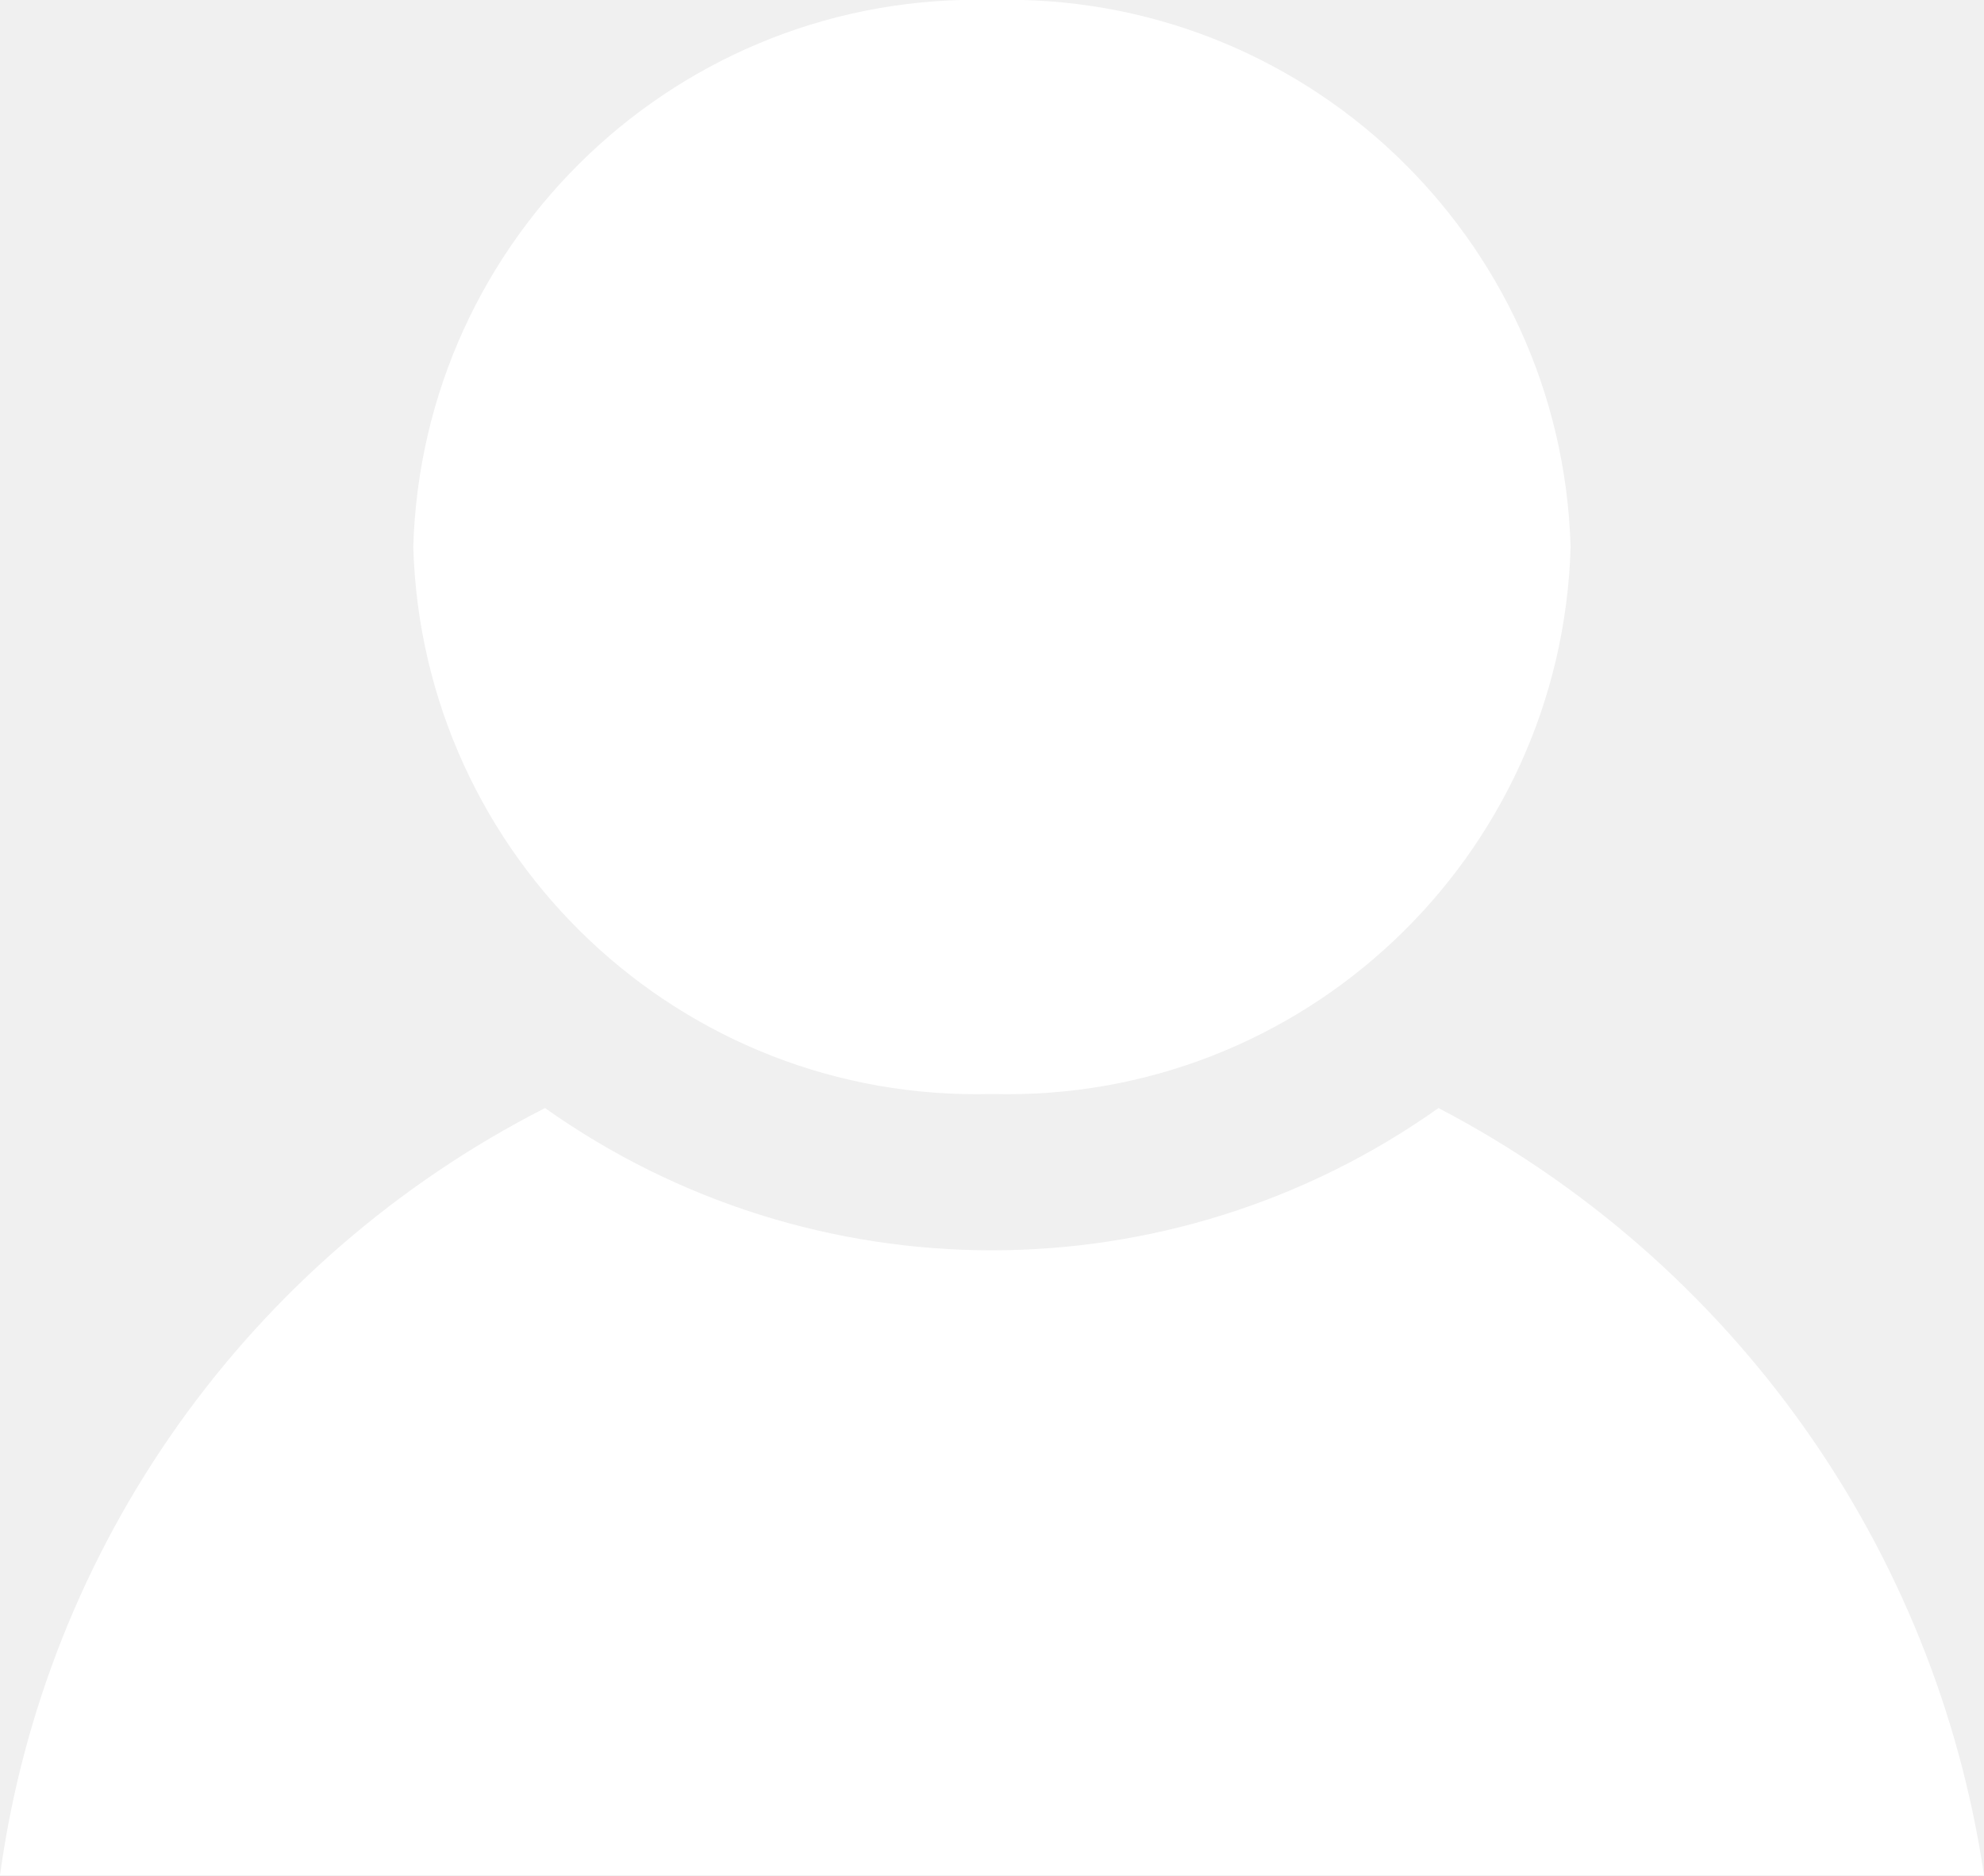
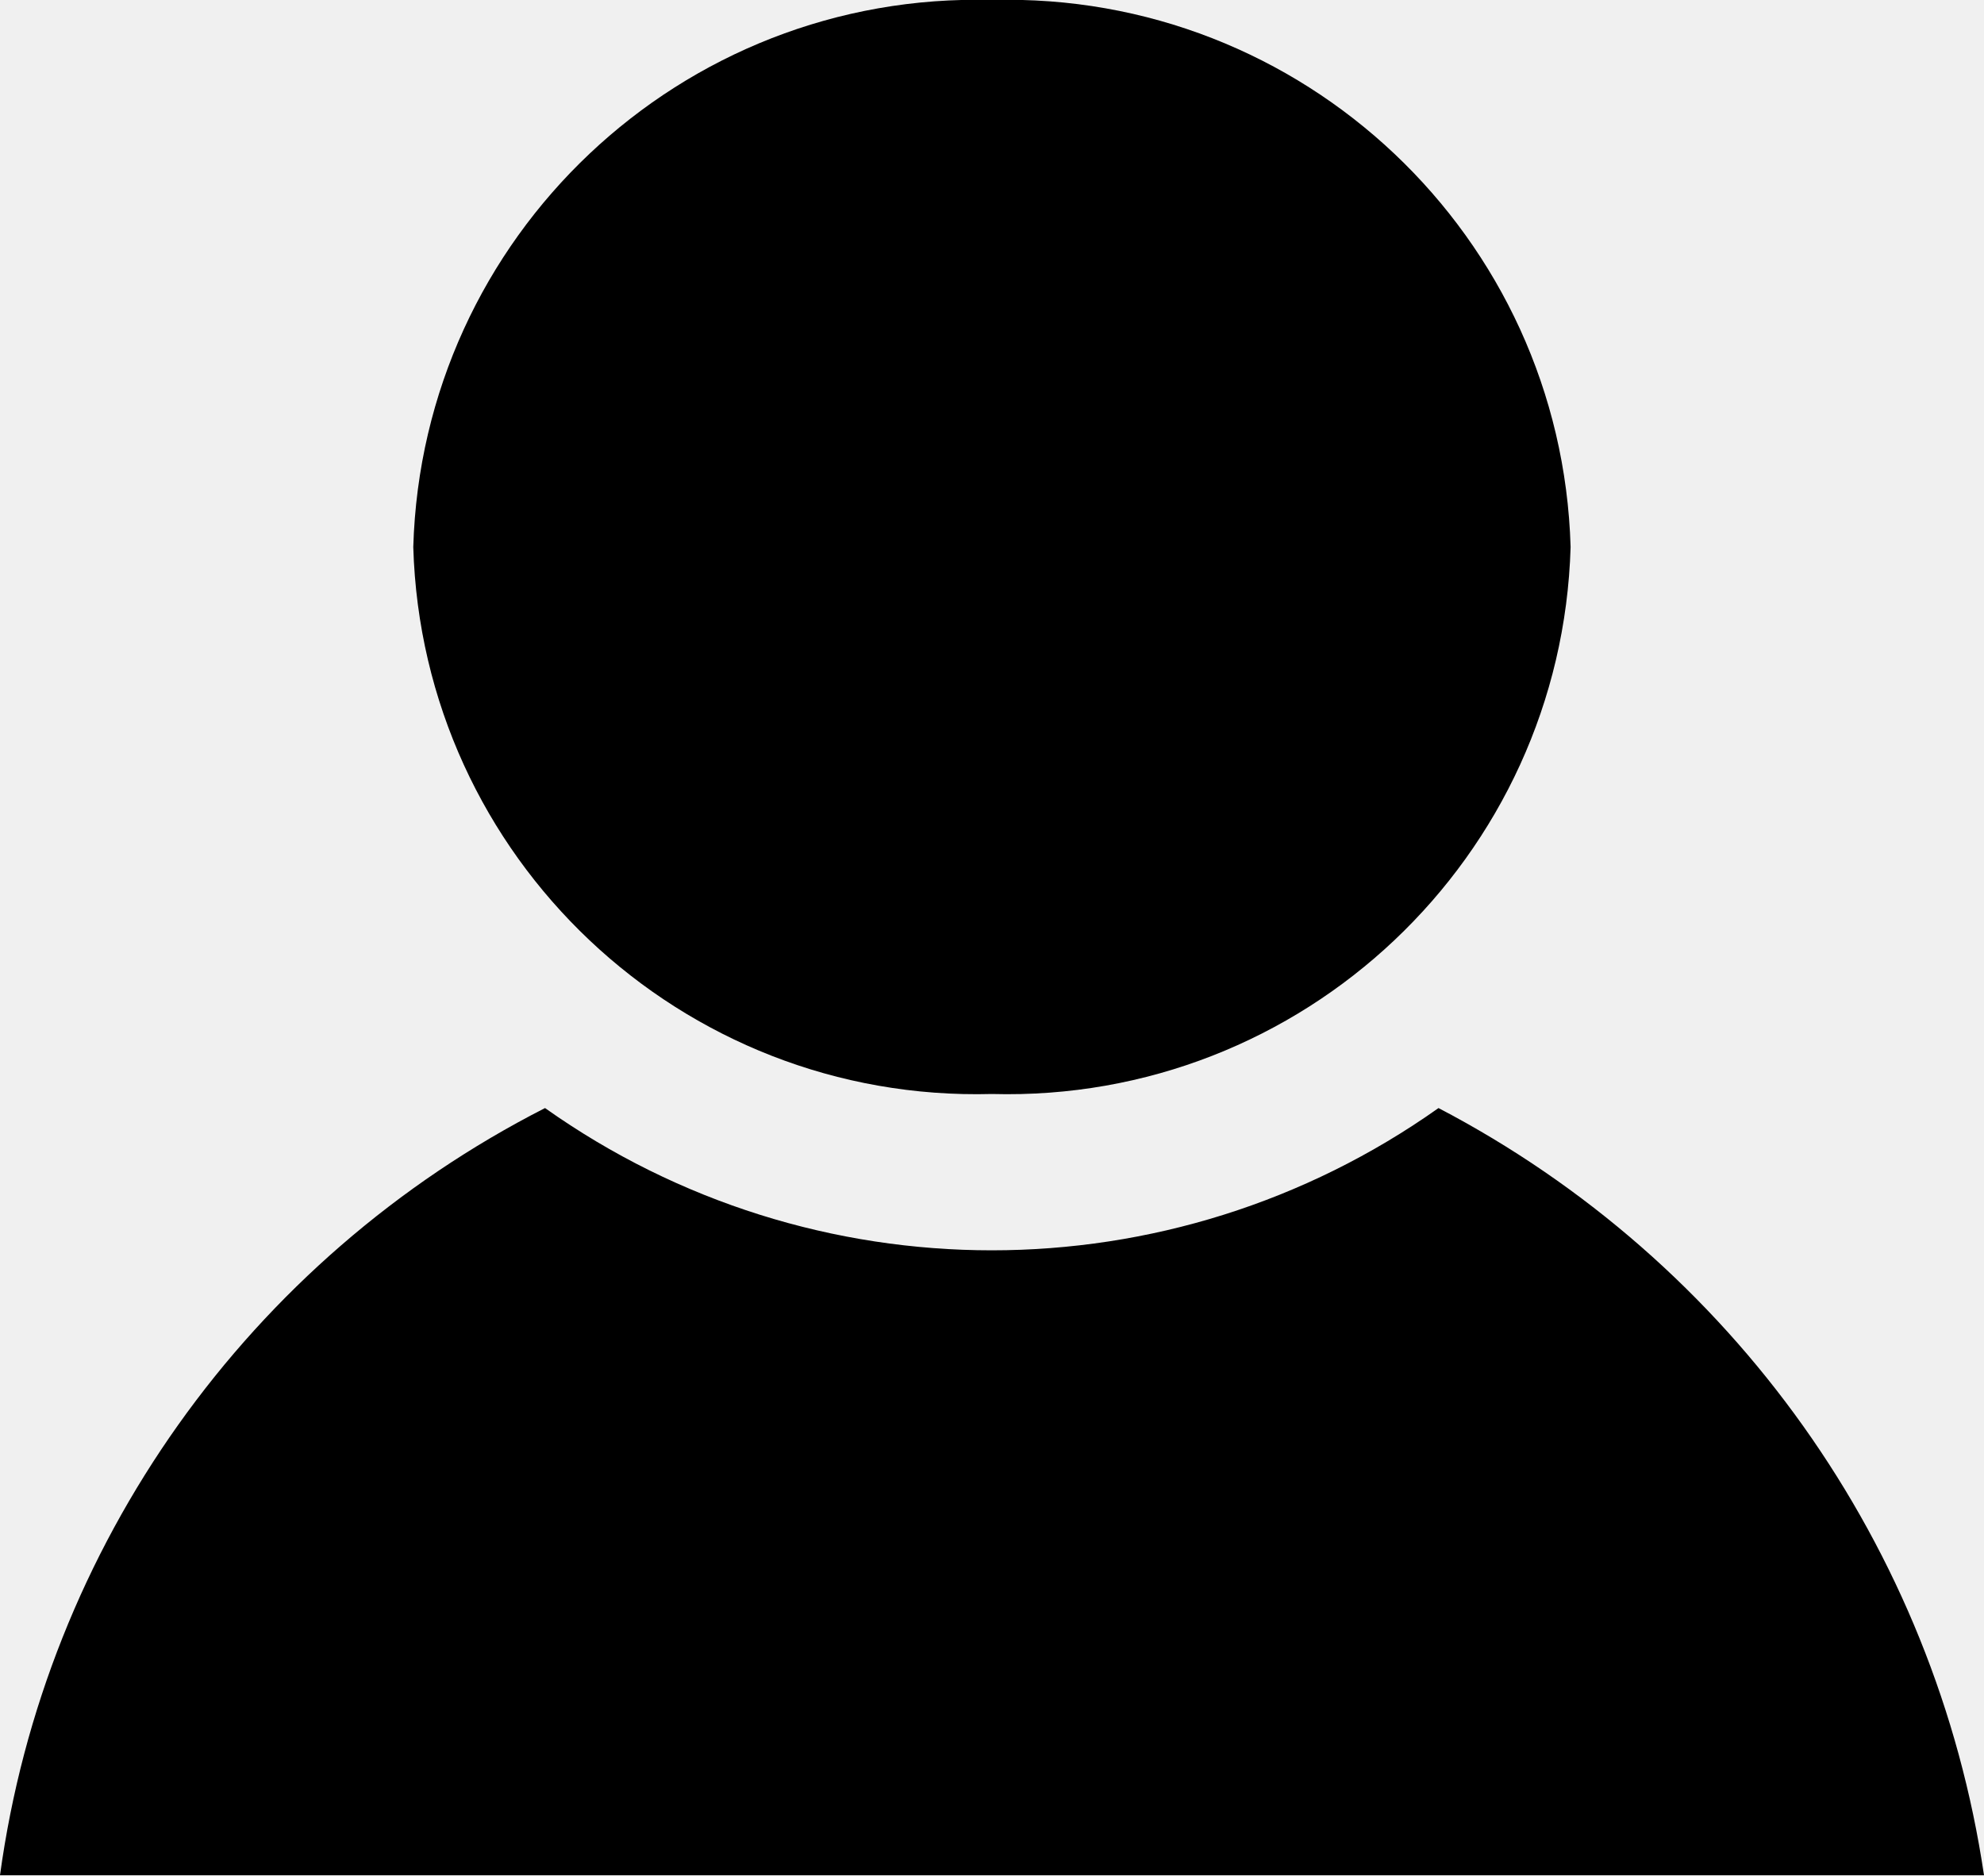
<svg xmlns="http://www.w3.org/2000/svg" viewBox="0 0 16.927 16">
  <defs />
-   <path fill="#fff" d="M13.4 4.667a4.808 4.808 0 01-4.937 4.667 4.808 4.808 0 01-4.937-4.667A4.808 4.808 0 018.463 0 4.808 4.808 0 0113.4 4.667zm-1.127 4.787a6.591 6.591 0 01-7.623 0A8.666 8.666 0 000 16h16.927a8.849 8.849 0 00-4.654-6.546z" data-name="User icon" />
+   <path d="M13.4 4.667a4.808 4.808 0 01-4.937 4.667 4.808 4.808 0 01-4.937-4.667A4.808 4.808 0 018.463 0 4.808 4.808 0 0113.4 4.667zm-1.127 4.787a6.591 6.591 0 01-7.623 0A8.666 8.666 0 000 16h16.927a8.849 8.849 0 00-4.654-6.546z" data-name="User icon" />
</svg>
